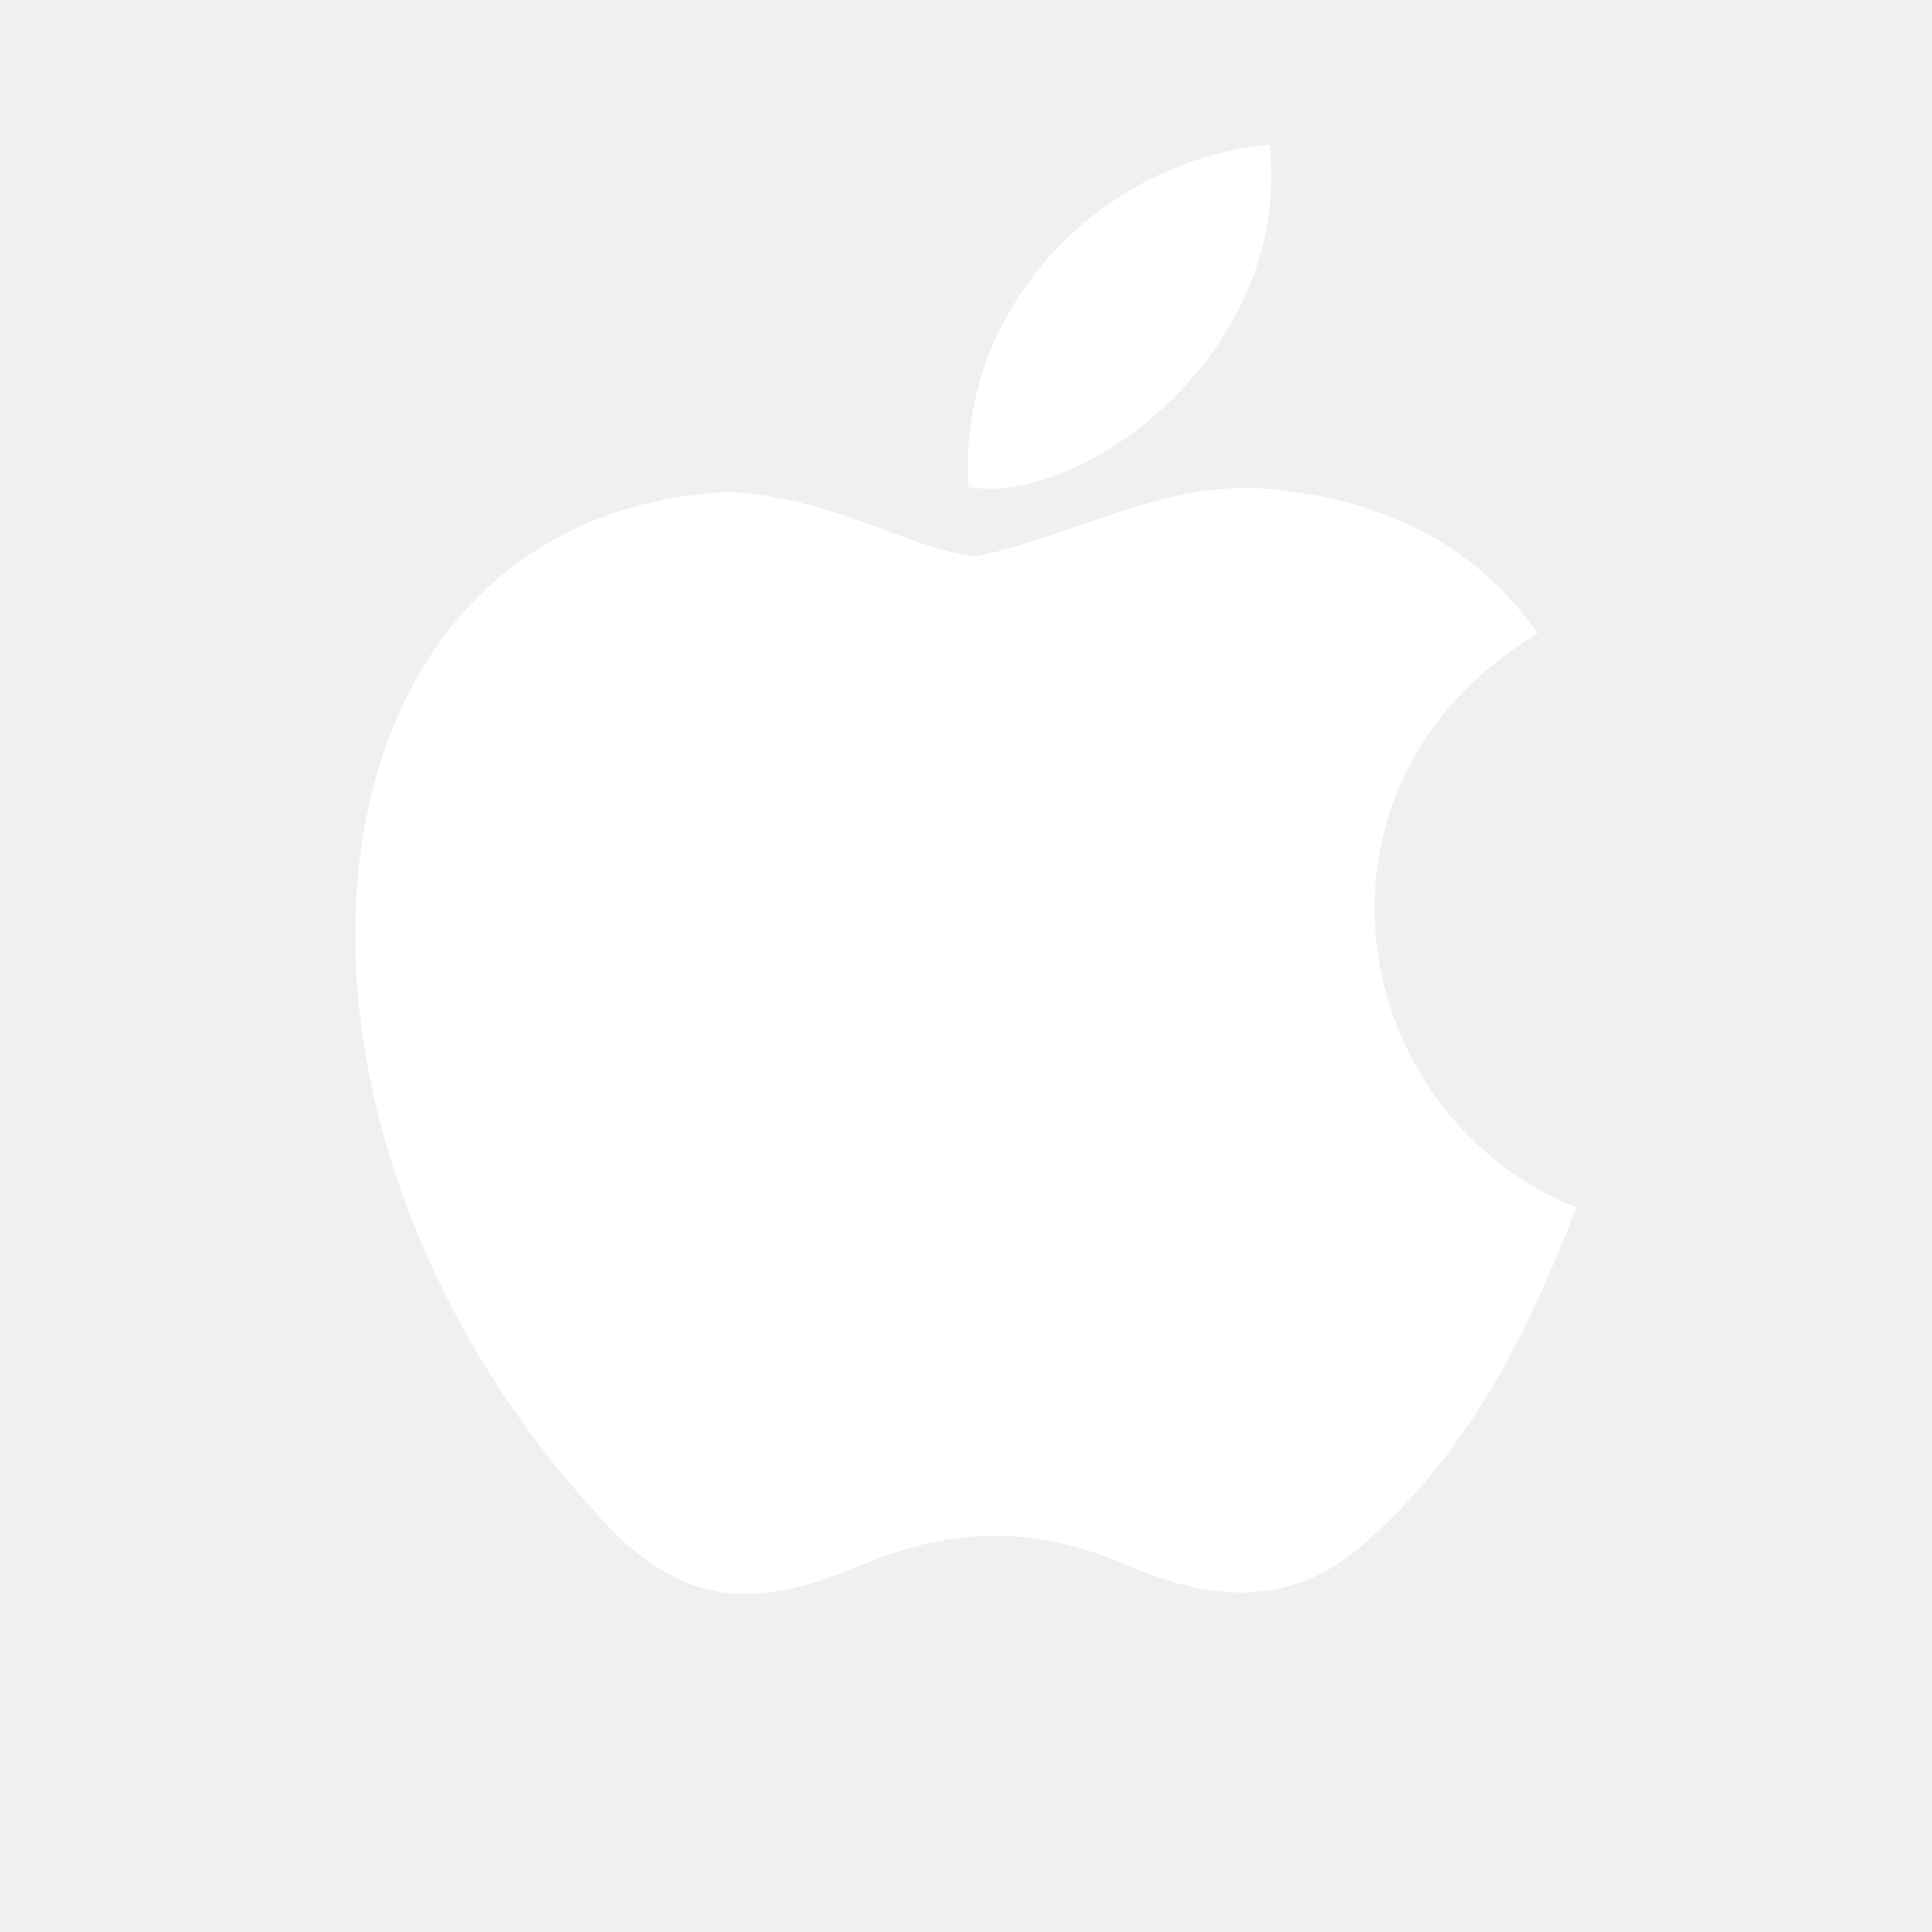
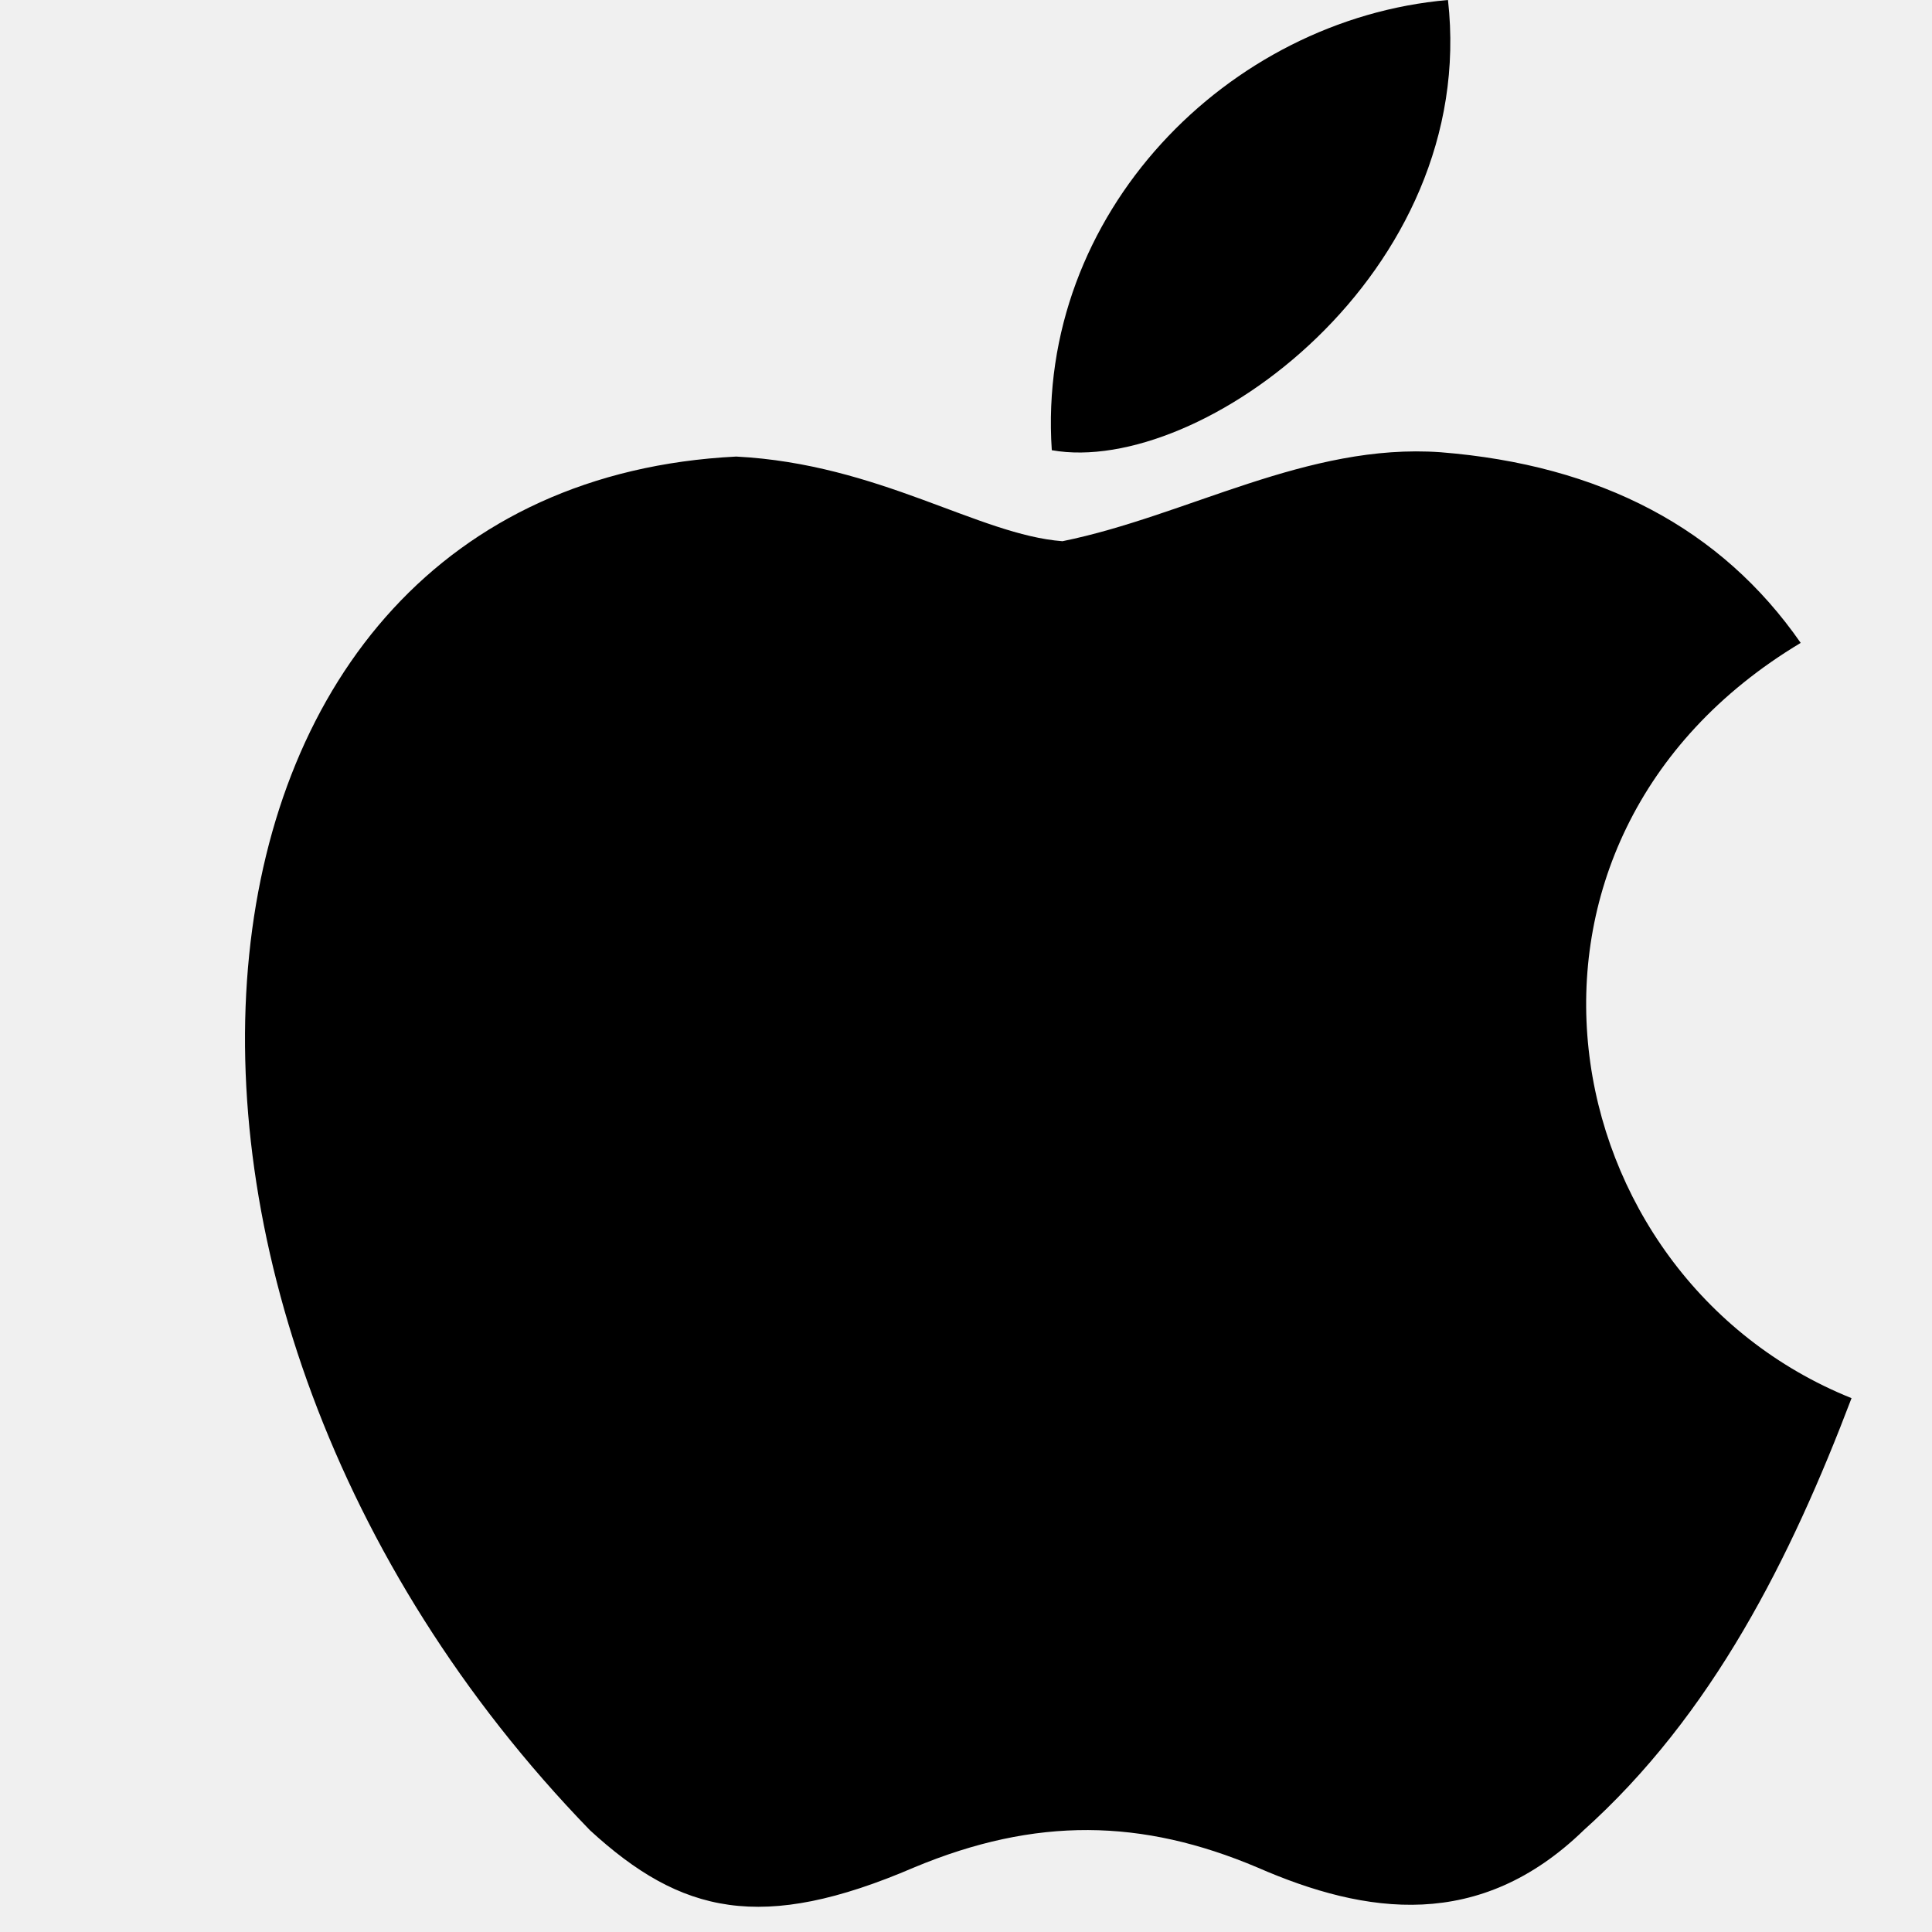
- <svg xmlns="http://www.w3.org/2000/svg" width="20" height="20" viewBox="0 0 20 20" fill="none">
-   <path d="M14.209 15.9C13.392 16.692 12.5 16.567 11.642 16.192C10.734 15.808 9.9 15.792 8.942 16.192C7.742 16.708 7.109 16.558 6.392 15.9C2.325 11.708 2.925 5.325 7.542 5.092C8.667 5.15 9.45 5.708 10.109 5.758C11.092 5.558 12.034 4.983 13.084 5.058C14.342 5.158 15.292 5.658 15.917 6.558C13.317 8.117 13.934 11.542 16.317 12.5C15.842 13.75 15.225 14.992 14.2 15.908L14.209 15.9ZM10.025 5.042C9.9 3.183 11.409 1.65 13.142 1.5C13.384 3.65 11.192 5.25 10.025 5.042Z" fill="white" />
+ <svg xmlns="http://www.w3.org/2000/svg" width="20" height="20" viewBox="2.3 1.5 14.1 15.2" fill="none">
+   <path d="M14.209 15.9C13.392 16.692 12.5 16.567 11.642 16.192C10.734 15.808 9.9 15.792 8.942 16.192C7.742 16.708 7.109 16.558 6.392 15.9C2.325 11.708 2.925 5.325 7.542 5.092C8.667 5.15 9.45 5.708 10.109 5.758C11.092 5.558 12.034 4.983 13.084 5.058C14.342 5.158 15.292 5.658 15.917 6.558C13.317 8.117 13.934 11.542 16.317 12.5C15.842 13.75 15.225 14.992 14.2 15.908L14.209 15.9ZM10.025 5.042C9.9 3.183 11.409 1.65 13.142 1.5C13.384 3.65 11.192 5.25 10.025 5.042Z" fill="currentColor" />
</svg>
